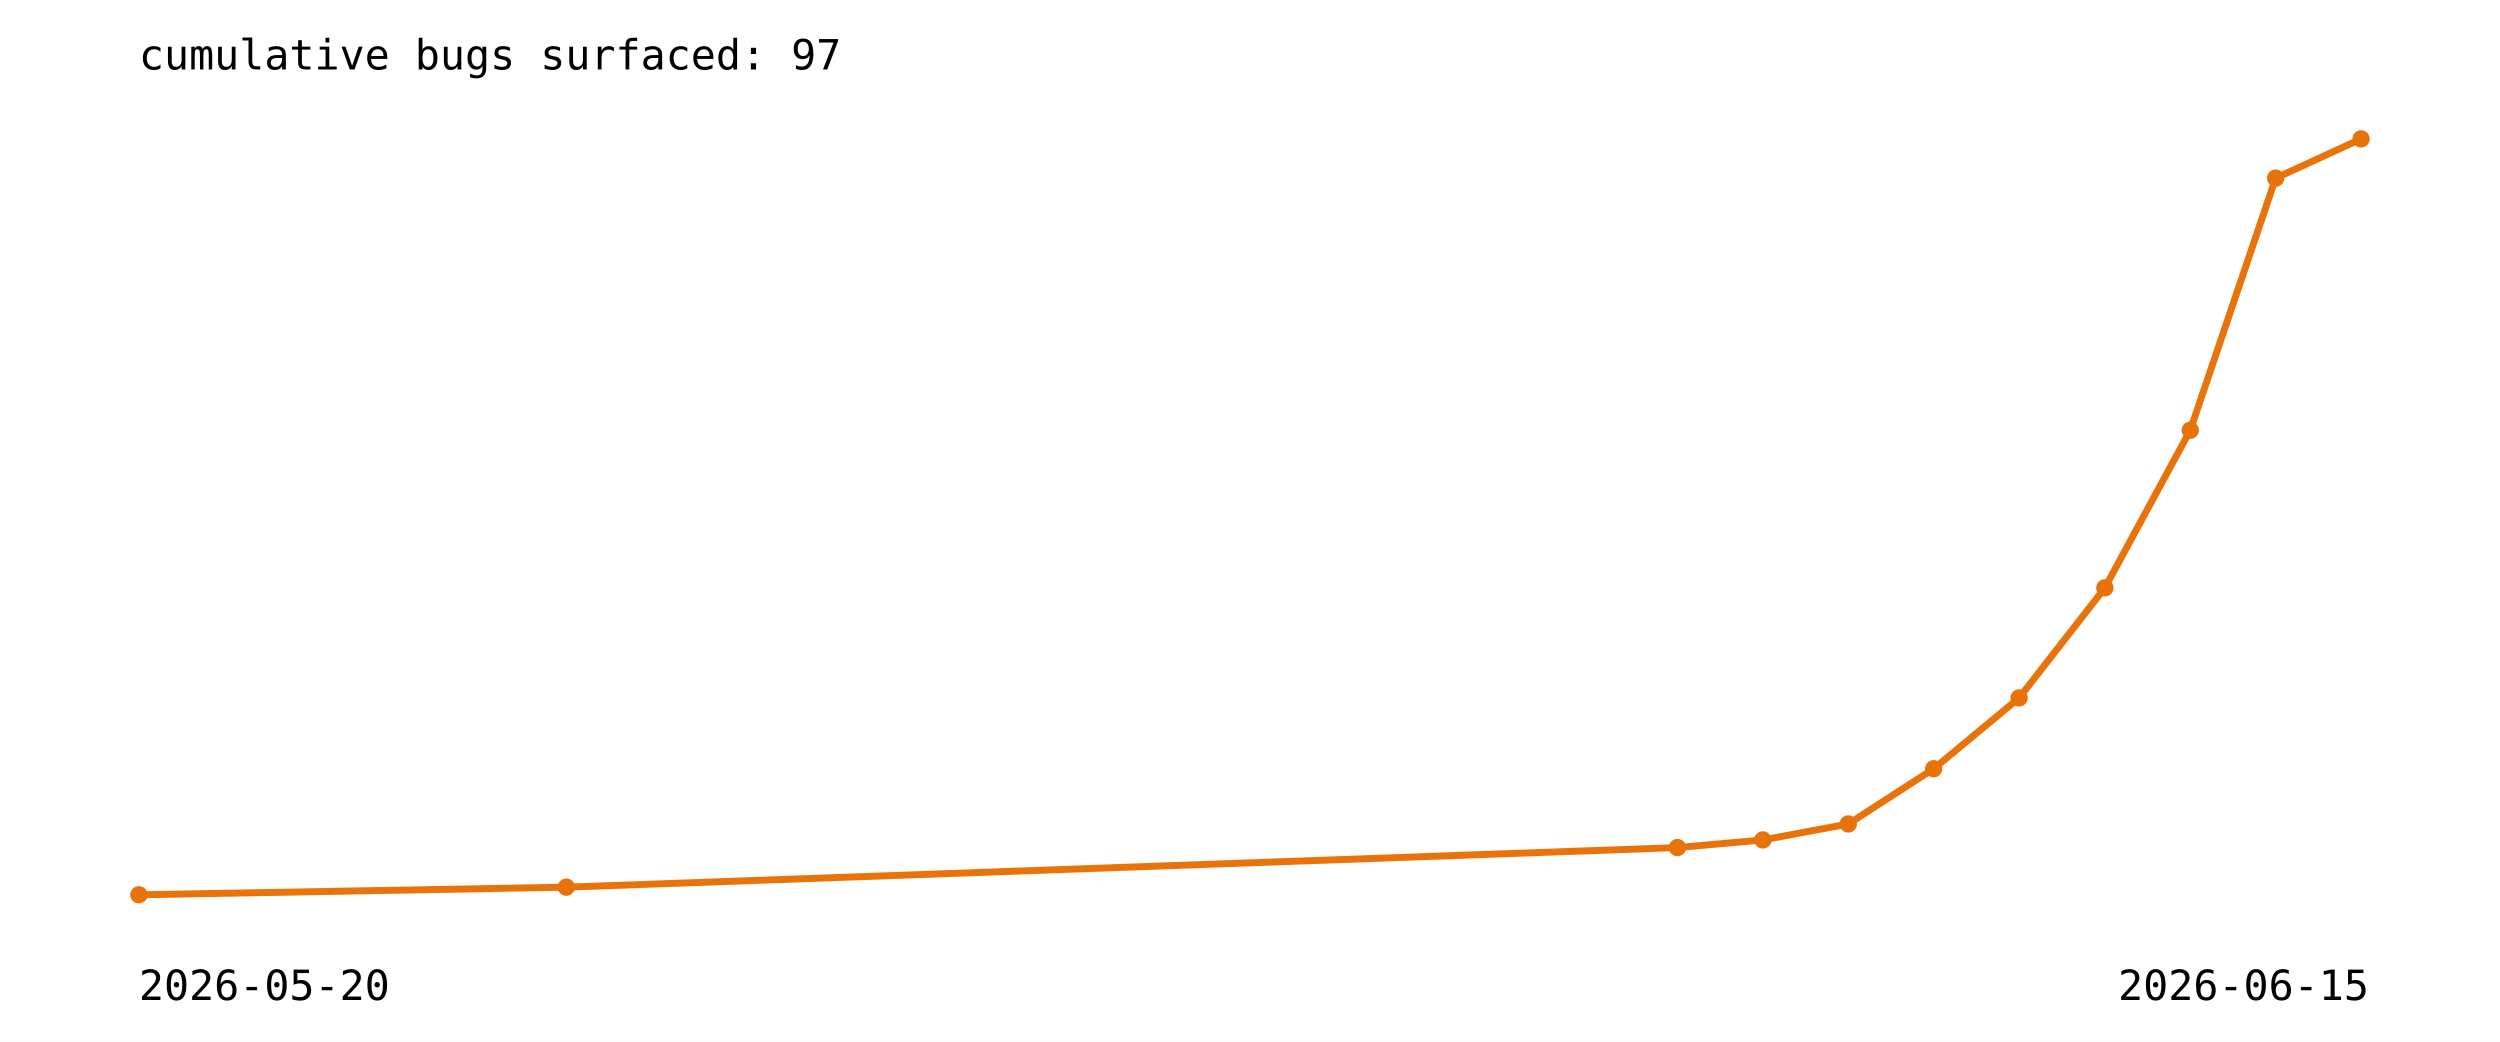
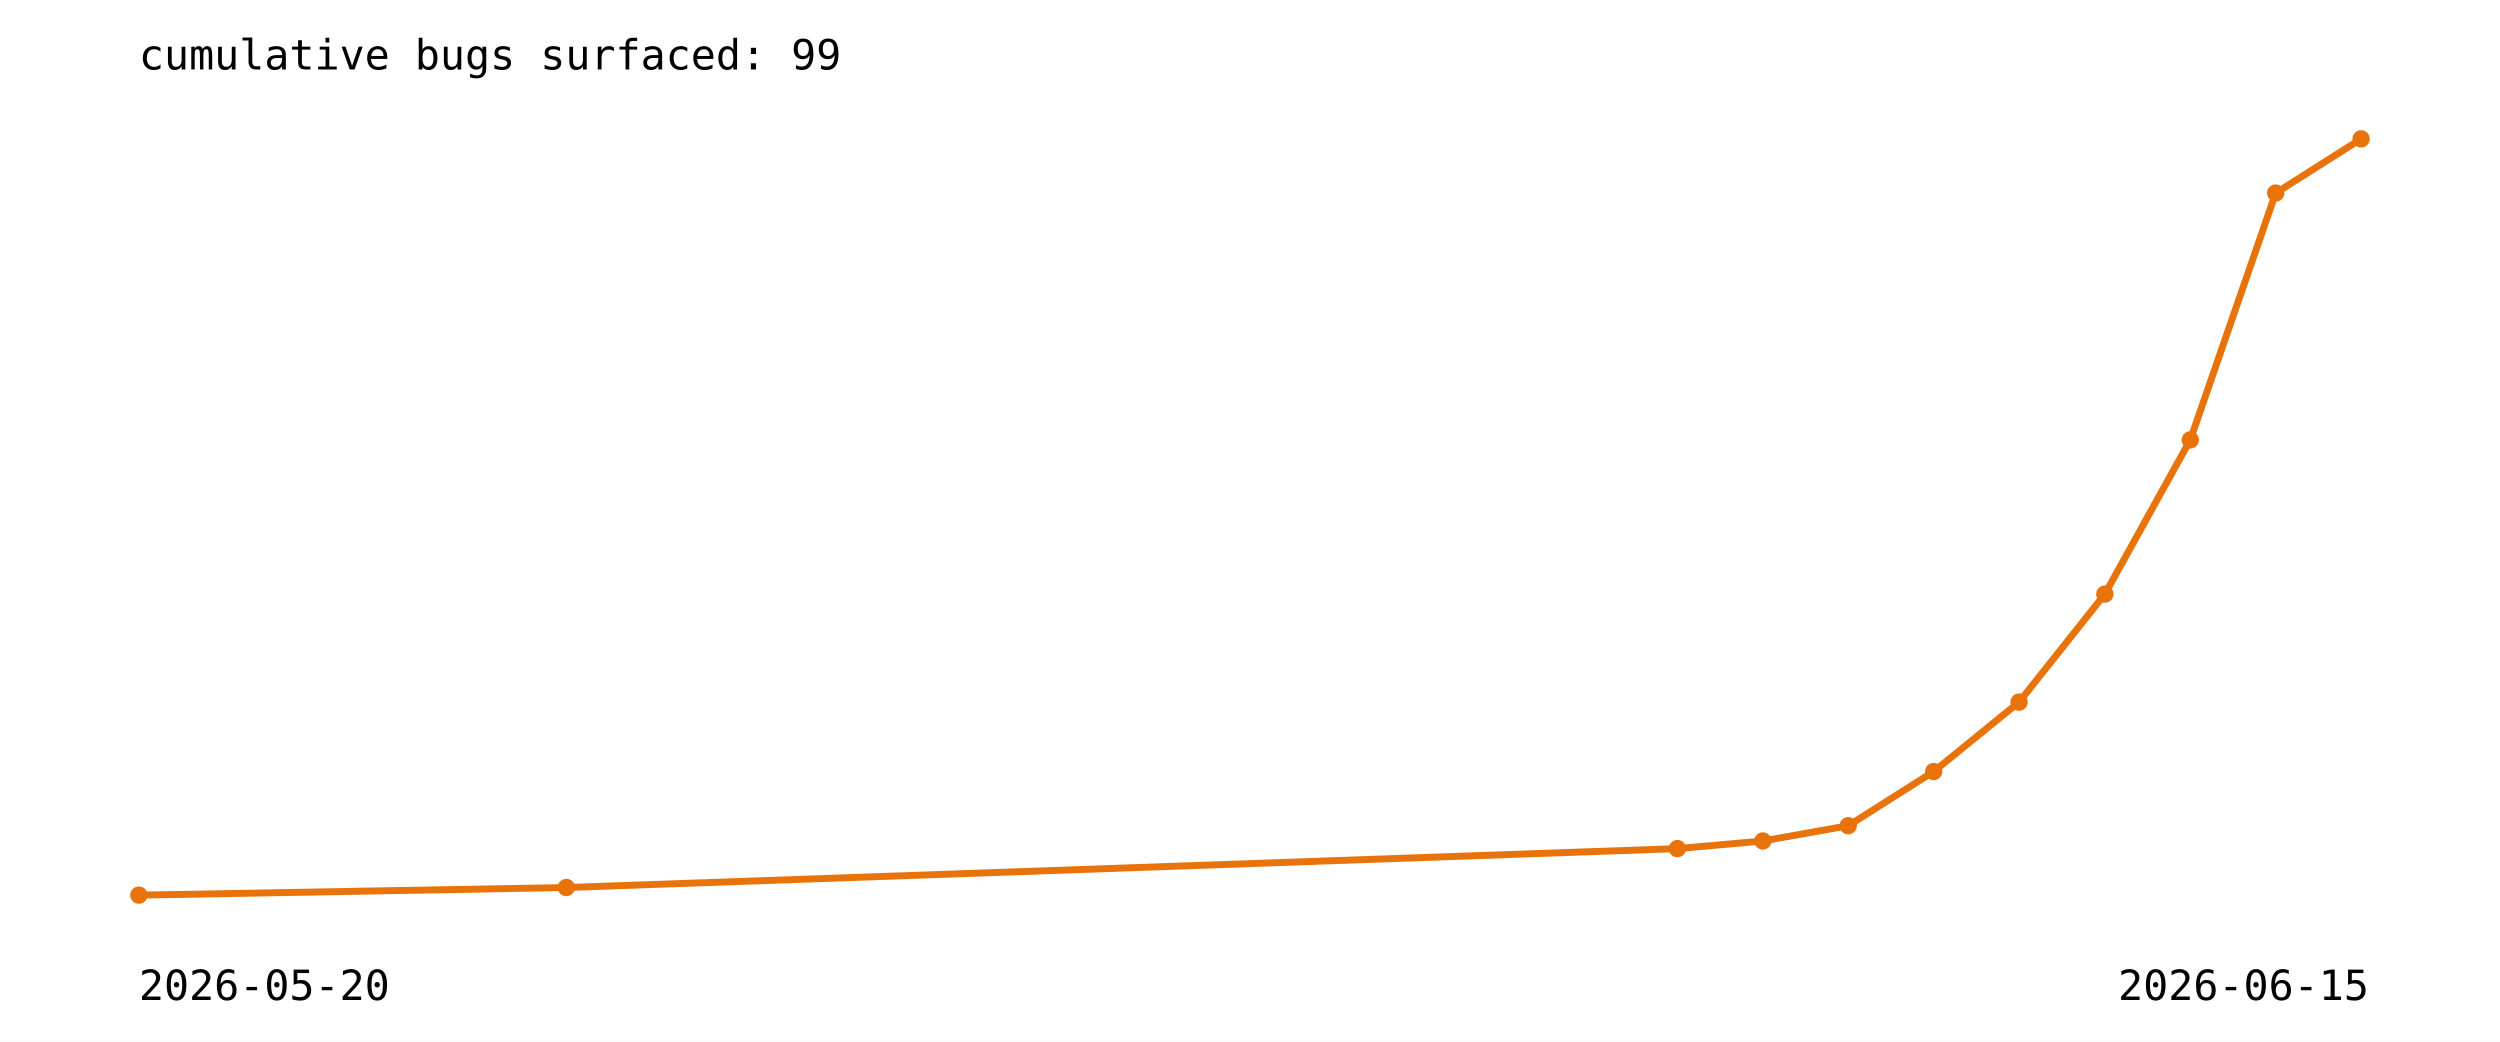
<svg xmlns="http://www.w3.org/2000/svg" width="720" height="300" font-family="monospace" font-size="12">
  <rect width="720" height="300" fill="white" />
-   <polyline fill="none" stroke="#e8730a" stroke-width="2" points="40.0,257.7 163.1,255.5 483.1,244.1 507.7,241.9 532.3,237.3 556.9,221.4 581.5,201.0 606.2,169.3 630.8,123.9 655.4,51.3 680.0,40.0" />
-   <circle cx="40.0" cy="257.7" r="2.5" fill="#e8730a" />
-   <circle cx="163.1" cy="255.5" r="2.5" fill="#e8730a" />
-   <circle cx="483.1" cy="244.1" r="2.5" fill="#e8730a" />
-   <circle cx="507.7" cy="241.9" r="2.5" fill="#e8730a" />
-   <circle cx="532.3" cy="237.3" r="2.5" fill="#e8730a" />
-   <circle cx="556.9" cy="221.4" r="2.5" fill="#e8730a" />
-   <circle cx="581.5" cy="201.0" r="2.5" fill="#e8730a" />
-   <circle cx="606.2" cy="169.3" r="2.5" fill="#e8730a" />
-   <circle cx="630.8" cy="123.9" r="2.5" fill="#e8730a" />
-   <circle cx="655.4" cy="51.3" r="2.5" fill="#e8730a" />
+   <polyline fill="none" stroke="#e8730a" stroke-width="2" points="40.0,257.8 163.1,255.6 483.1,244.4 507.7,242.2 532.3,237.8 556.9,222.2 581.5,202.2 606.2,171.1 630.8,126.7 655.4,55.6 680.0,40.0" />
+   <circle cx="40.0" cy="257.8" r="2.5" fill="#e8730a" />
+   <circle cx="163.1" cy="255.6" r="2.5" fill="#e8730a" />
+   <circle cx="483.1" cy="244.4" r="2.5" fill="#e8730a" />
+   <circle cx="507.7" cy="242.2" r="2.5" fill="#e8730a" />
+   <circle cx="532.3" cy="237.8" r="2.5" fill="#e8730a" />
+   <circle cx="556.9" cy="222.2" r="2.5" fill="#e8730a" />
+   <circle cx="581.5" cy="202.2" r="2.5" fill="#e8730a" />
+   <circle cx="606.2" cy="171.1" r="2.5" fill="#e8730a" />
+   <circle cx="630.8" cy="126.7" r="2.5" fill="#e8730a" />
+   <circle cx="655.4" cy="55.6" r="2.5" fill="#e8730a" />
  <circle cx="680.0" cy="40.0" r="2.5" fill="#e8730a" />
  <text x="40" y="288">2026-05-20</text>
  <text x="610" y="288">2026-06-15</text>
-   <text x="40" y="20">cumulative bugs surfaced: 97</text>
+   <text x="40" y="20">cumulative bugs surfaced: 99</text>
</svg>
